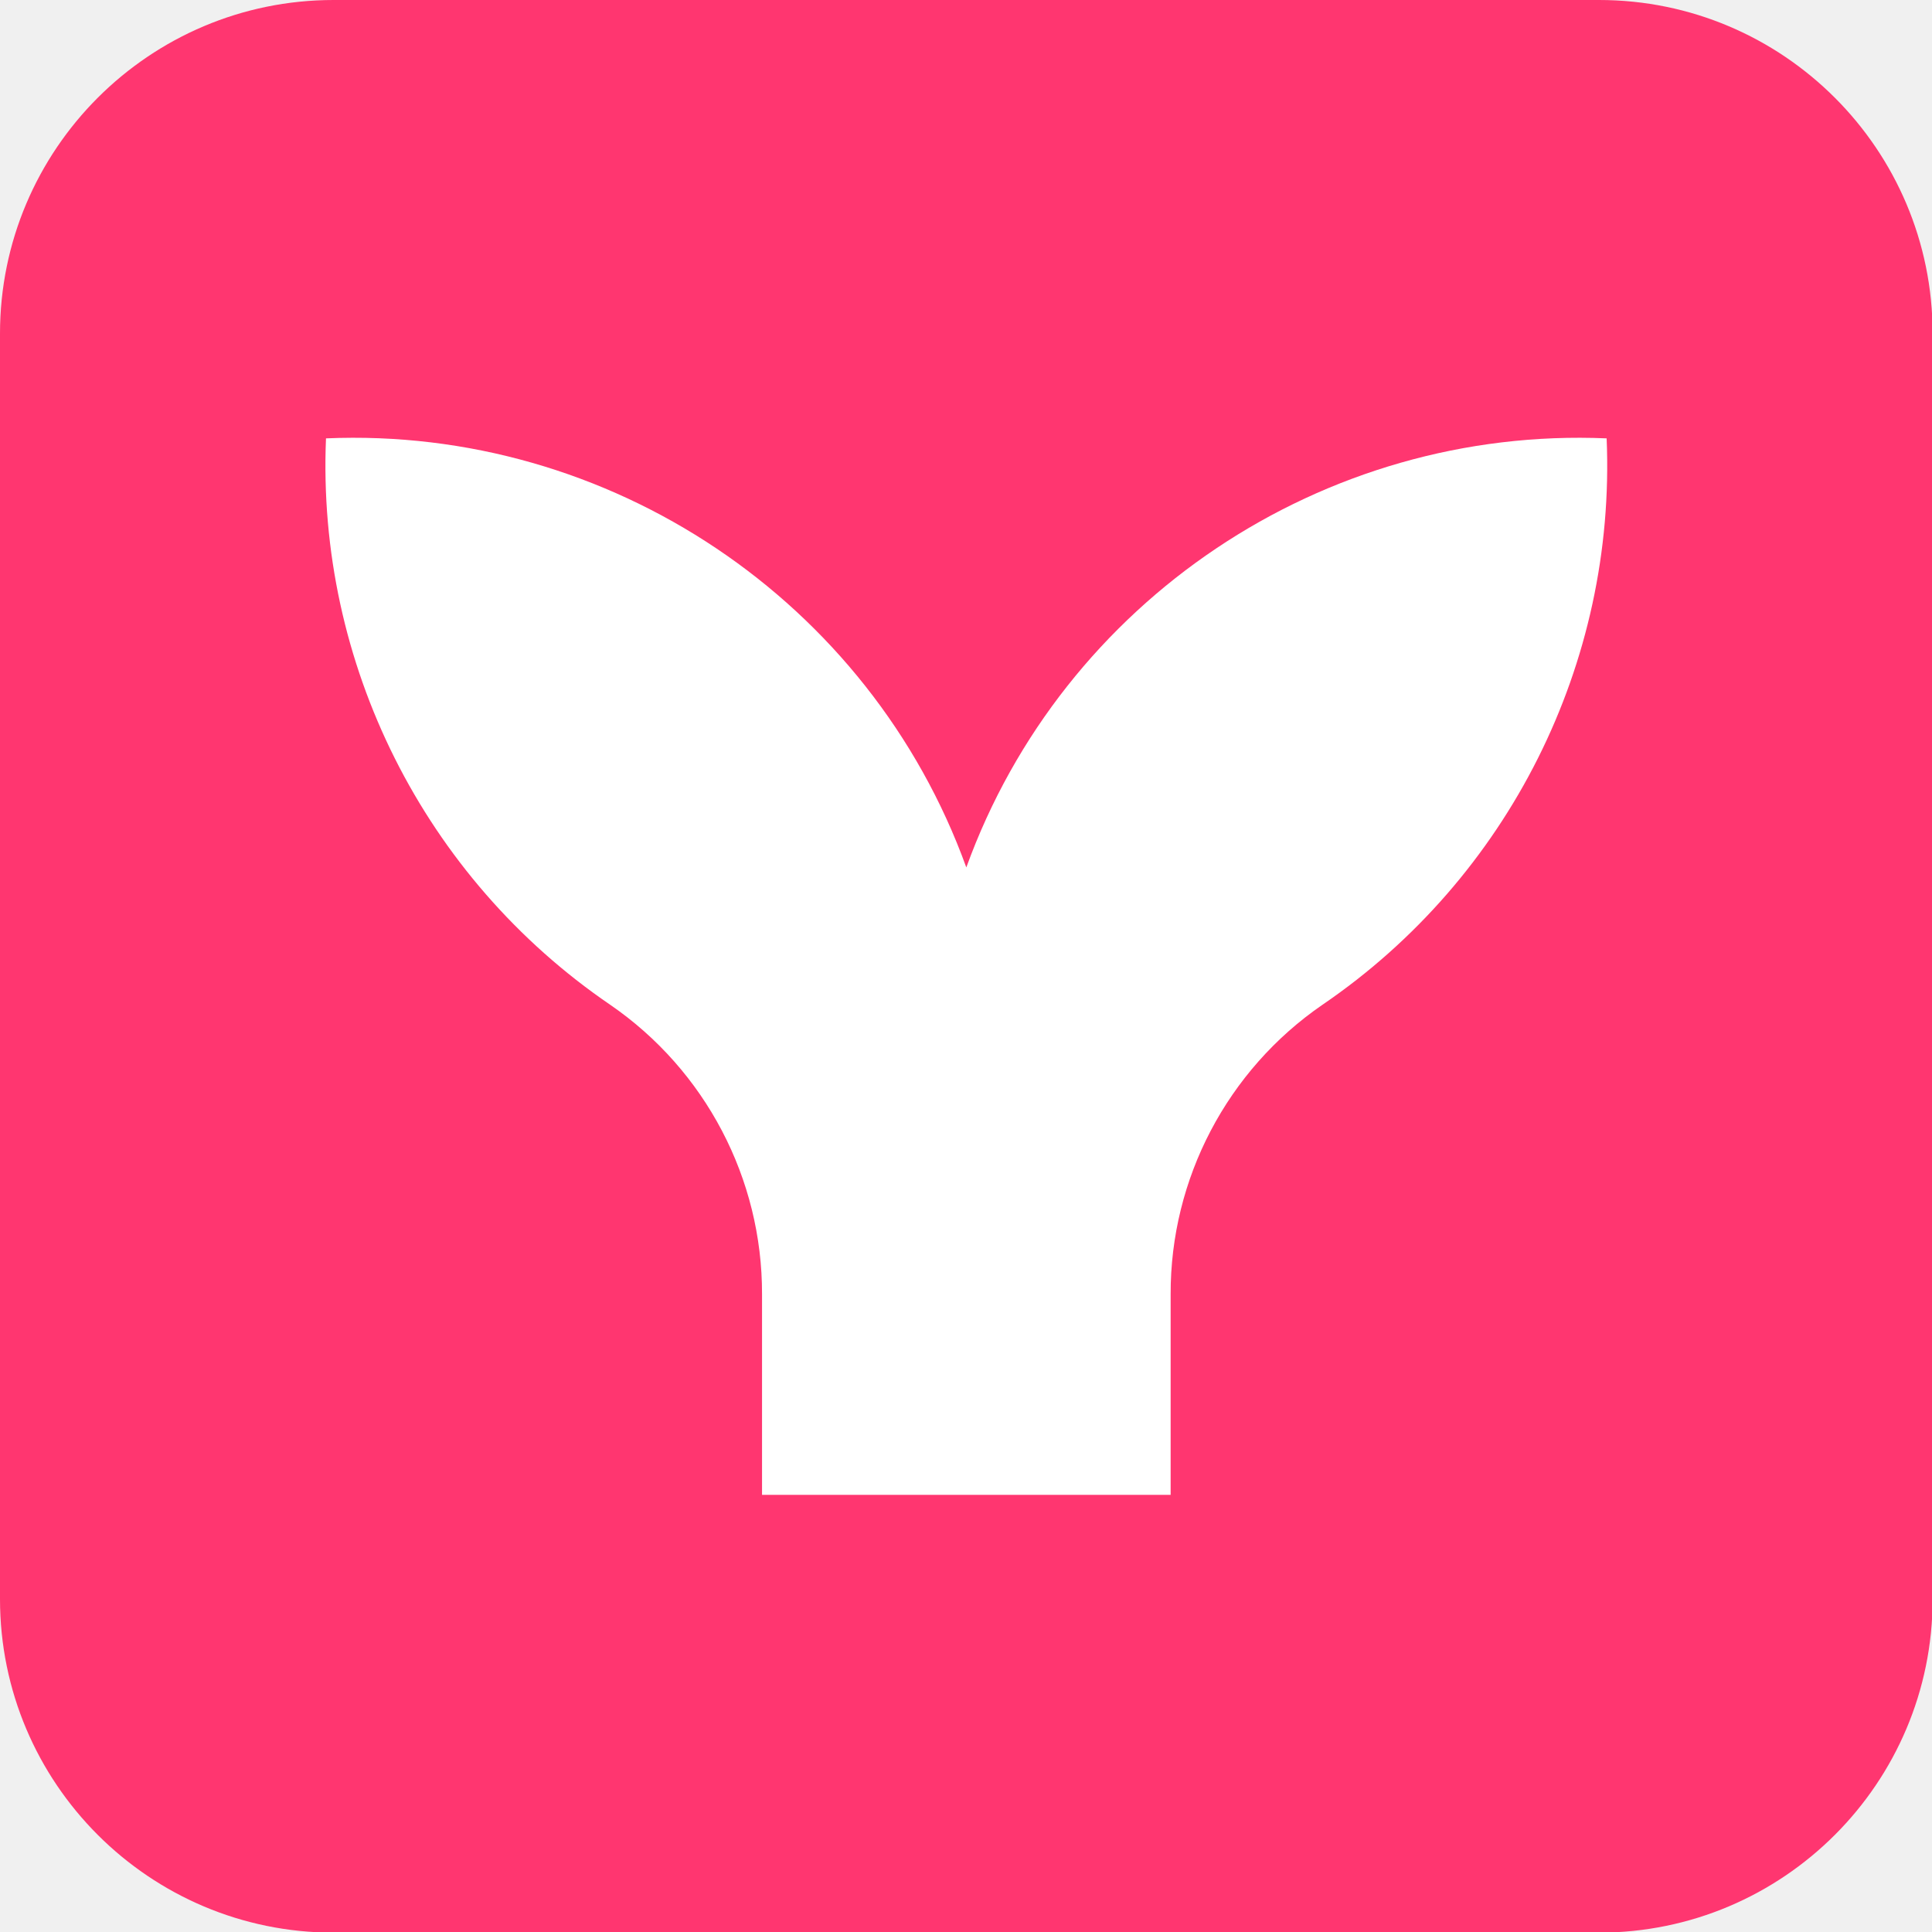
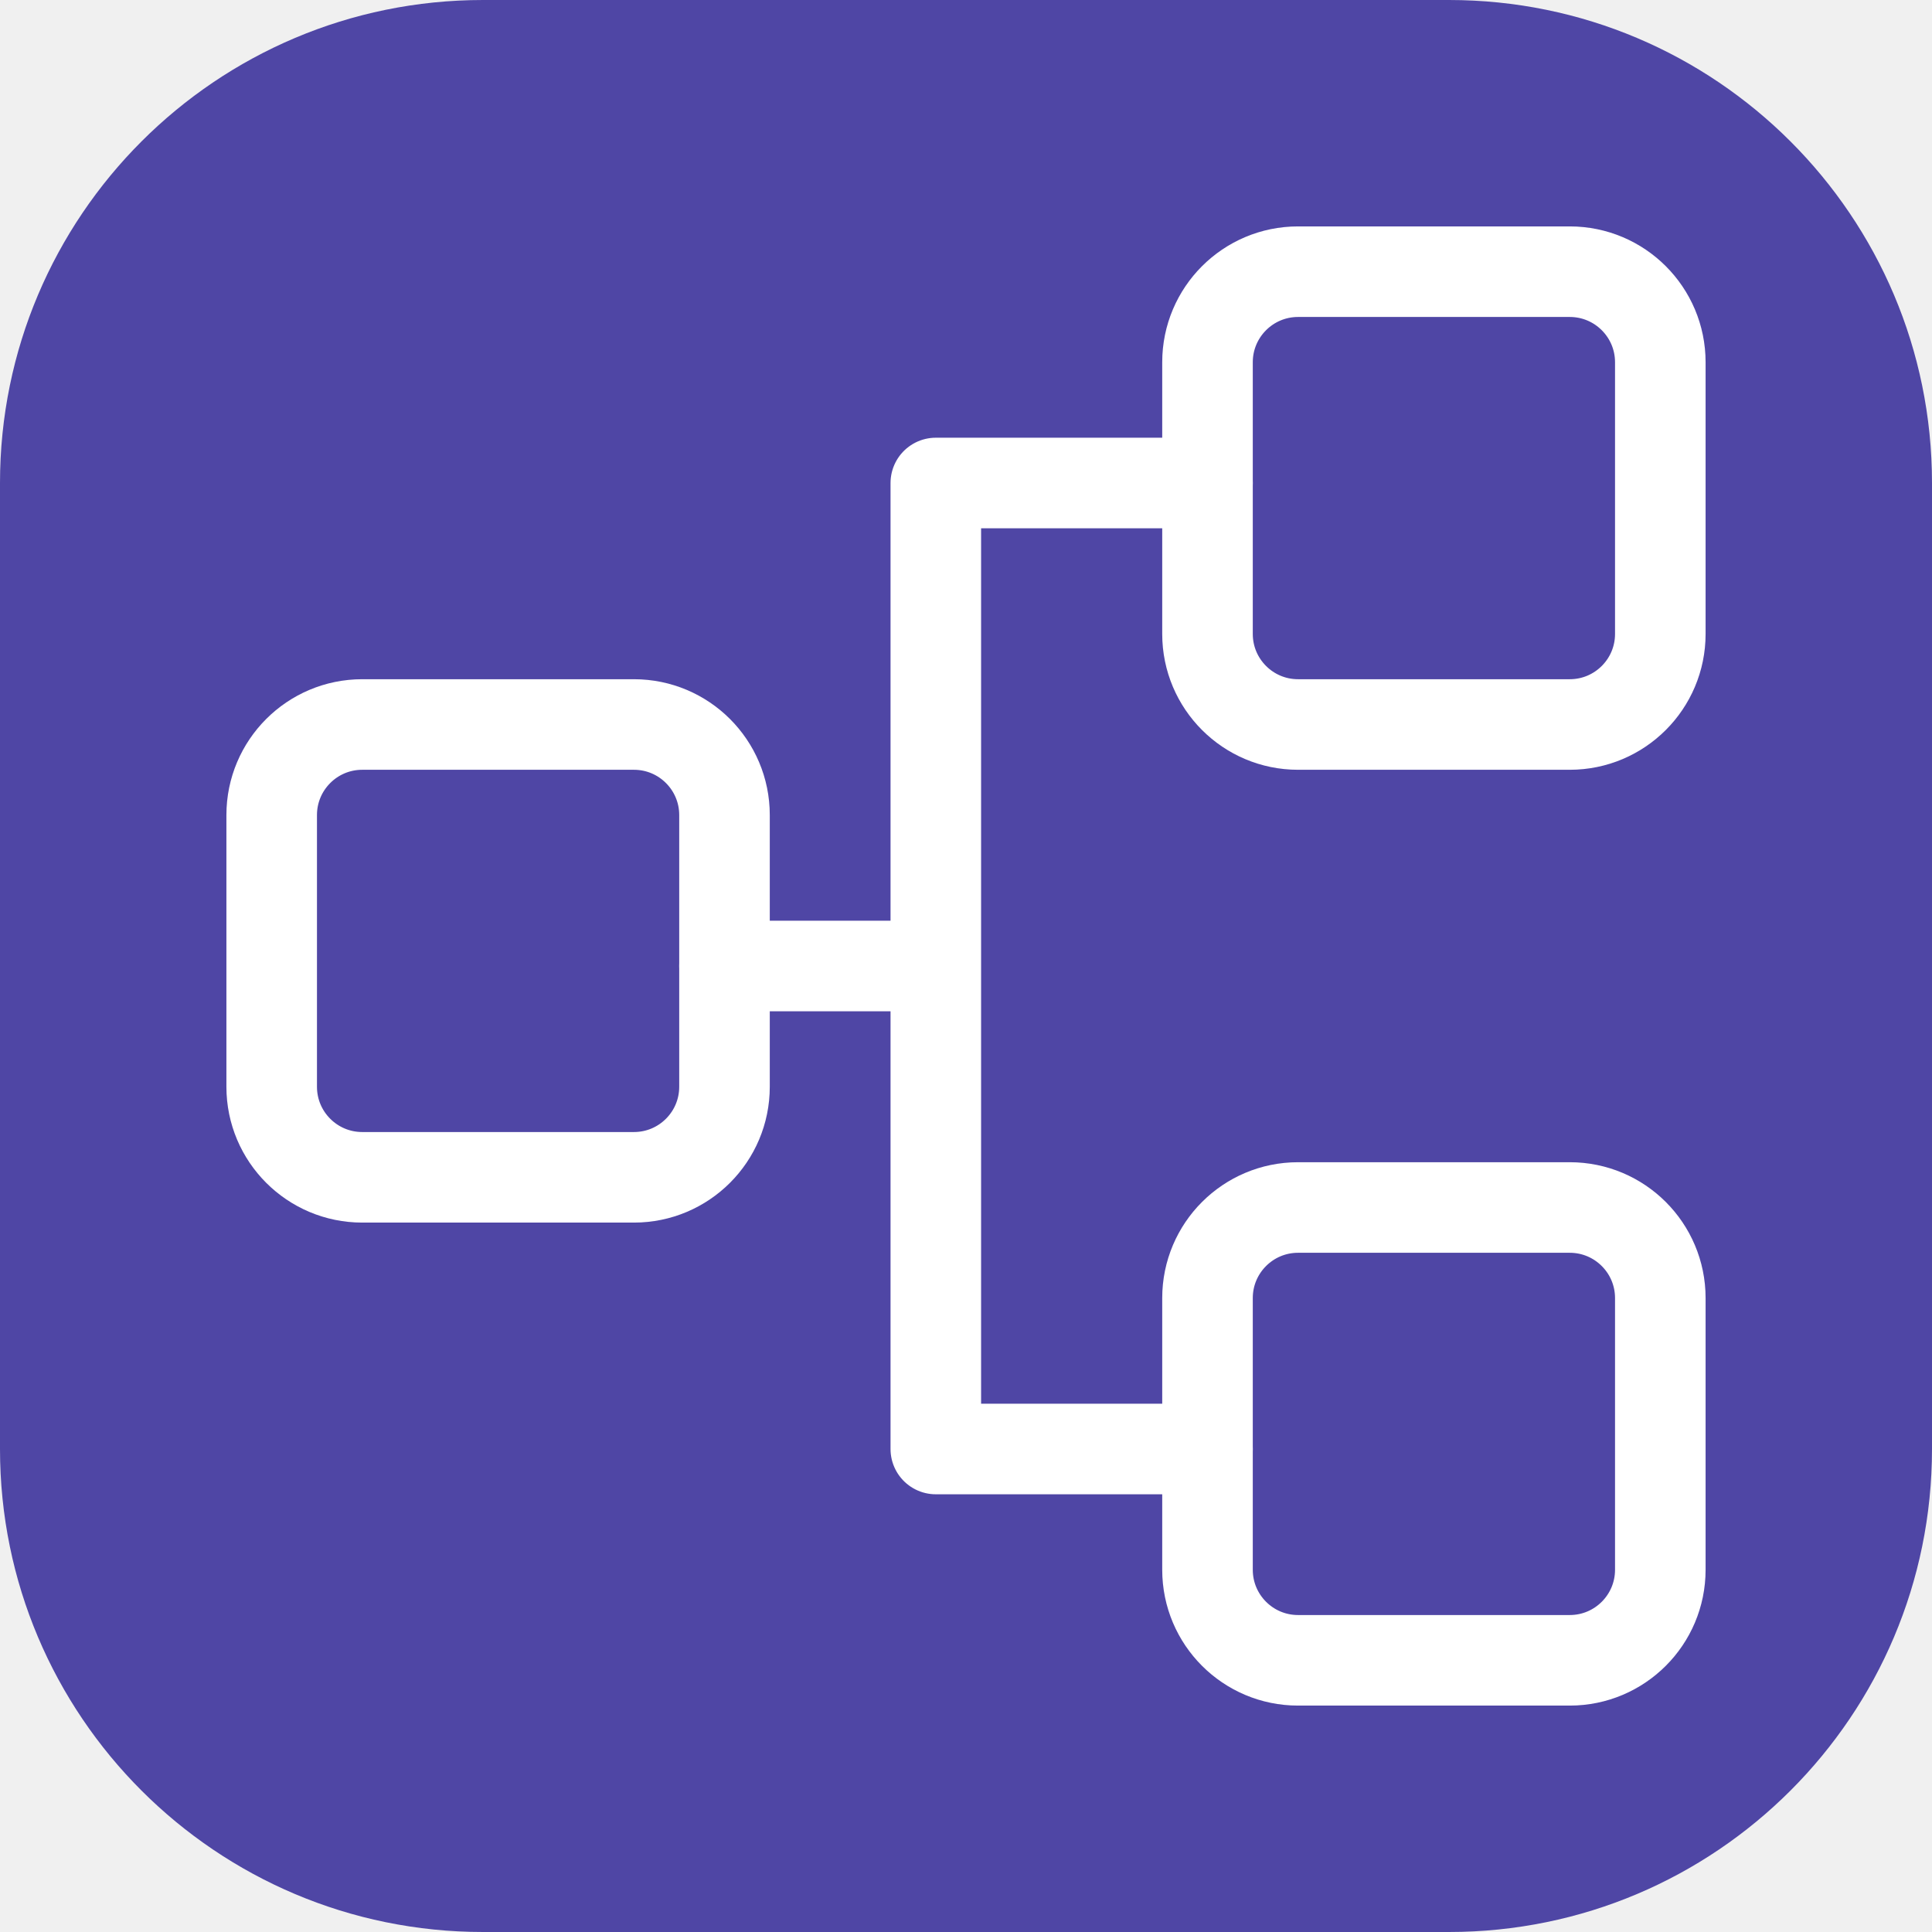
- <svg xmlns="http://www.w3.org/2000/svg" viewBox="0 0 490 490" version="1.1" xml:space="preserve" style="fill-rule:evenodd;clip-rule:evenodd;stroke-linejoin:round;stroke-miterlimit:2;">
-   <path d="M490.16,84.61C490.16,37.912 452.248,0 405.55,0L84.61,0C37.912,0 0,37.912 0,84.61L0,405.55C0,452.248 37.912,490.16 84.61,490.16L405.55,490.16C452.248,490.16 490.16,452.248 490.16,405.55L490.16,84.61Z" style="fill:#ff3670;" />
-   <path d="M407.48,111.18C335.587,108.103 269.573,152.338 245.08,220C220.587,152.338 154.573,108.103 82.68,111.18C80.285,168.229 107.577,222.632 154.74,254.82C178.908,271.419 193.35,298.951 193.27,328.27L193.27,379.13L296.9,379.13L296.9,328.27C296.816,298.953 311.255,271.42 335.42,254.82C382.596,222.644 409.892,168.233 407.48,111.18Z" style="fill:white;fill-rule:nonzero;" />
+ <svg xmlns="http://www.w3.org/2000/svg" viewBox="0 0 64 64">
+   <rect width="64" height="64" rx="16" fill="#4f46a5" />
+   <g fill="none" stroke="#fff" stroke-width="3" stroke-linecap="round" stroke-linejoin="round">
+     <rect x="9" y="24" width="15" height="15" rx="3" />
+     <rect x="40" y="9" width="15" height="15" rx="3" />
+     <rect x="40" y="40" width="15" height="15" rx="3" />
+     <path d="M24 32h7V16h9M31 32v16h9" />
+   </g>
</svg>
